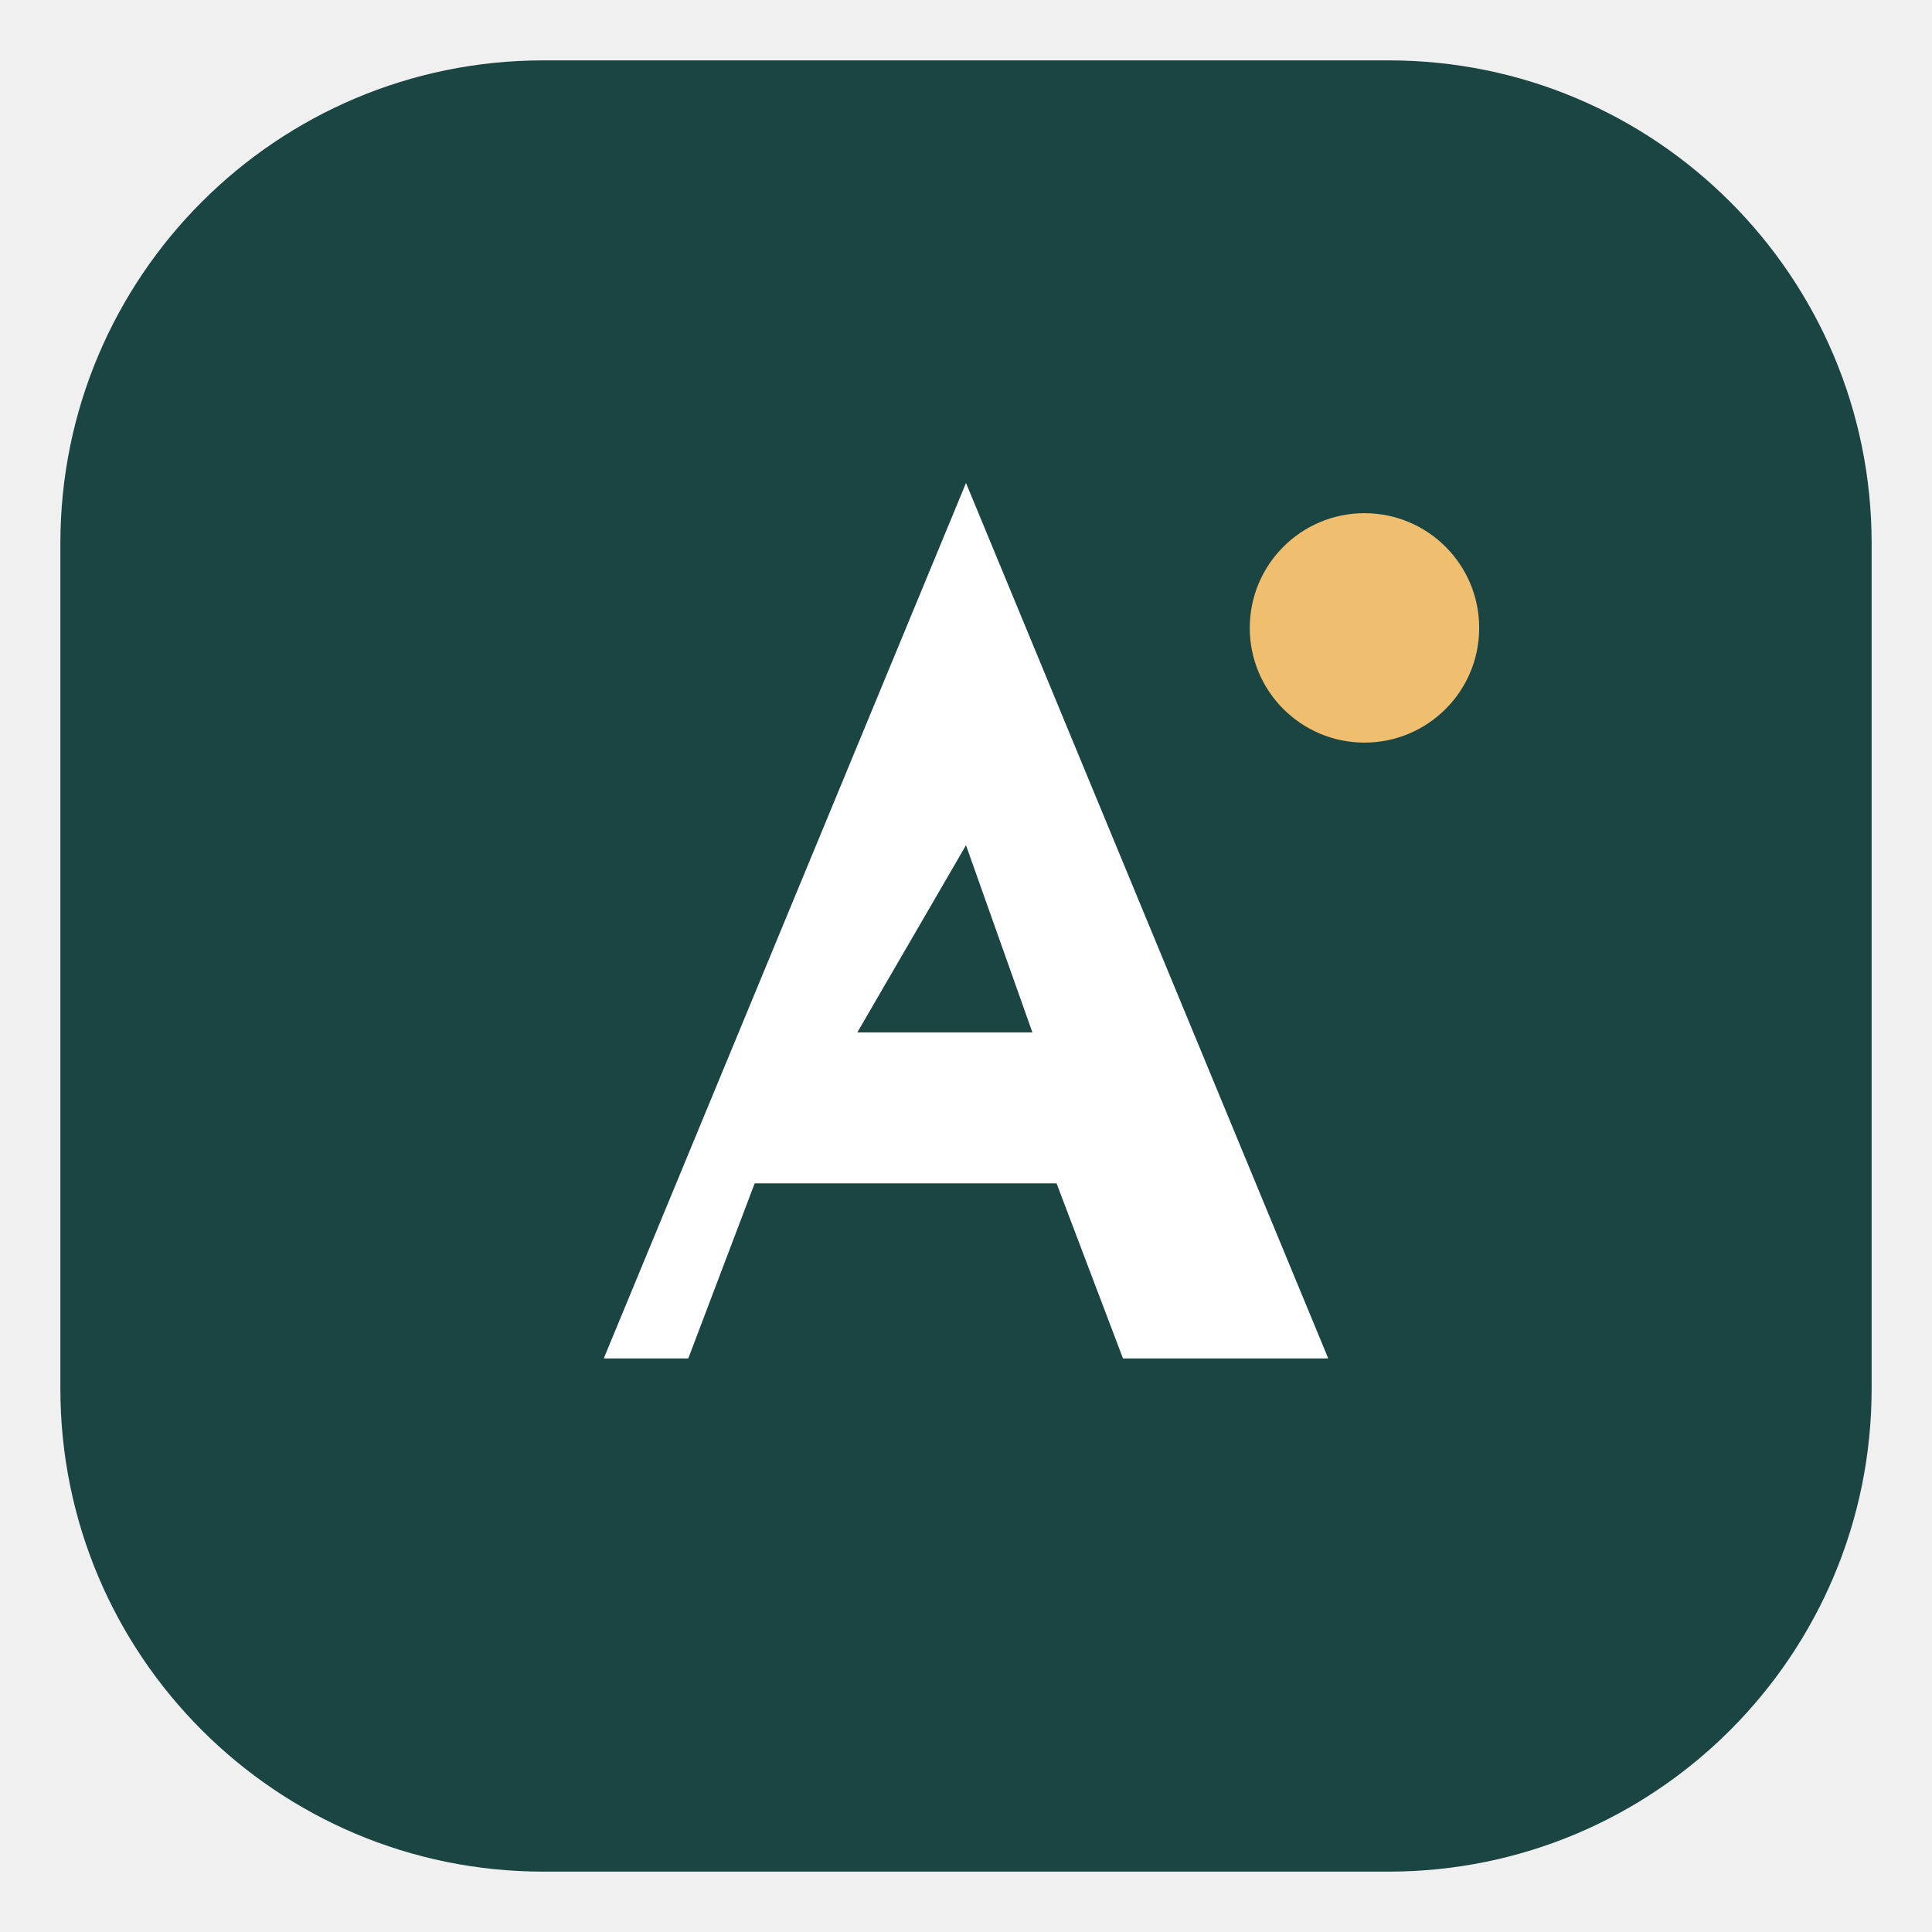
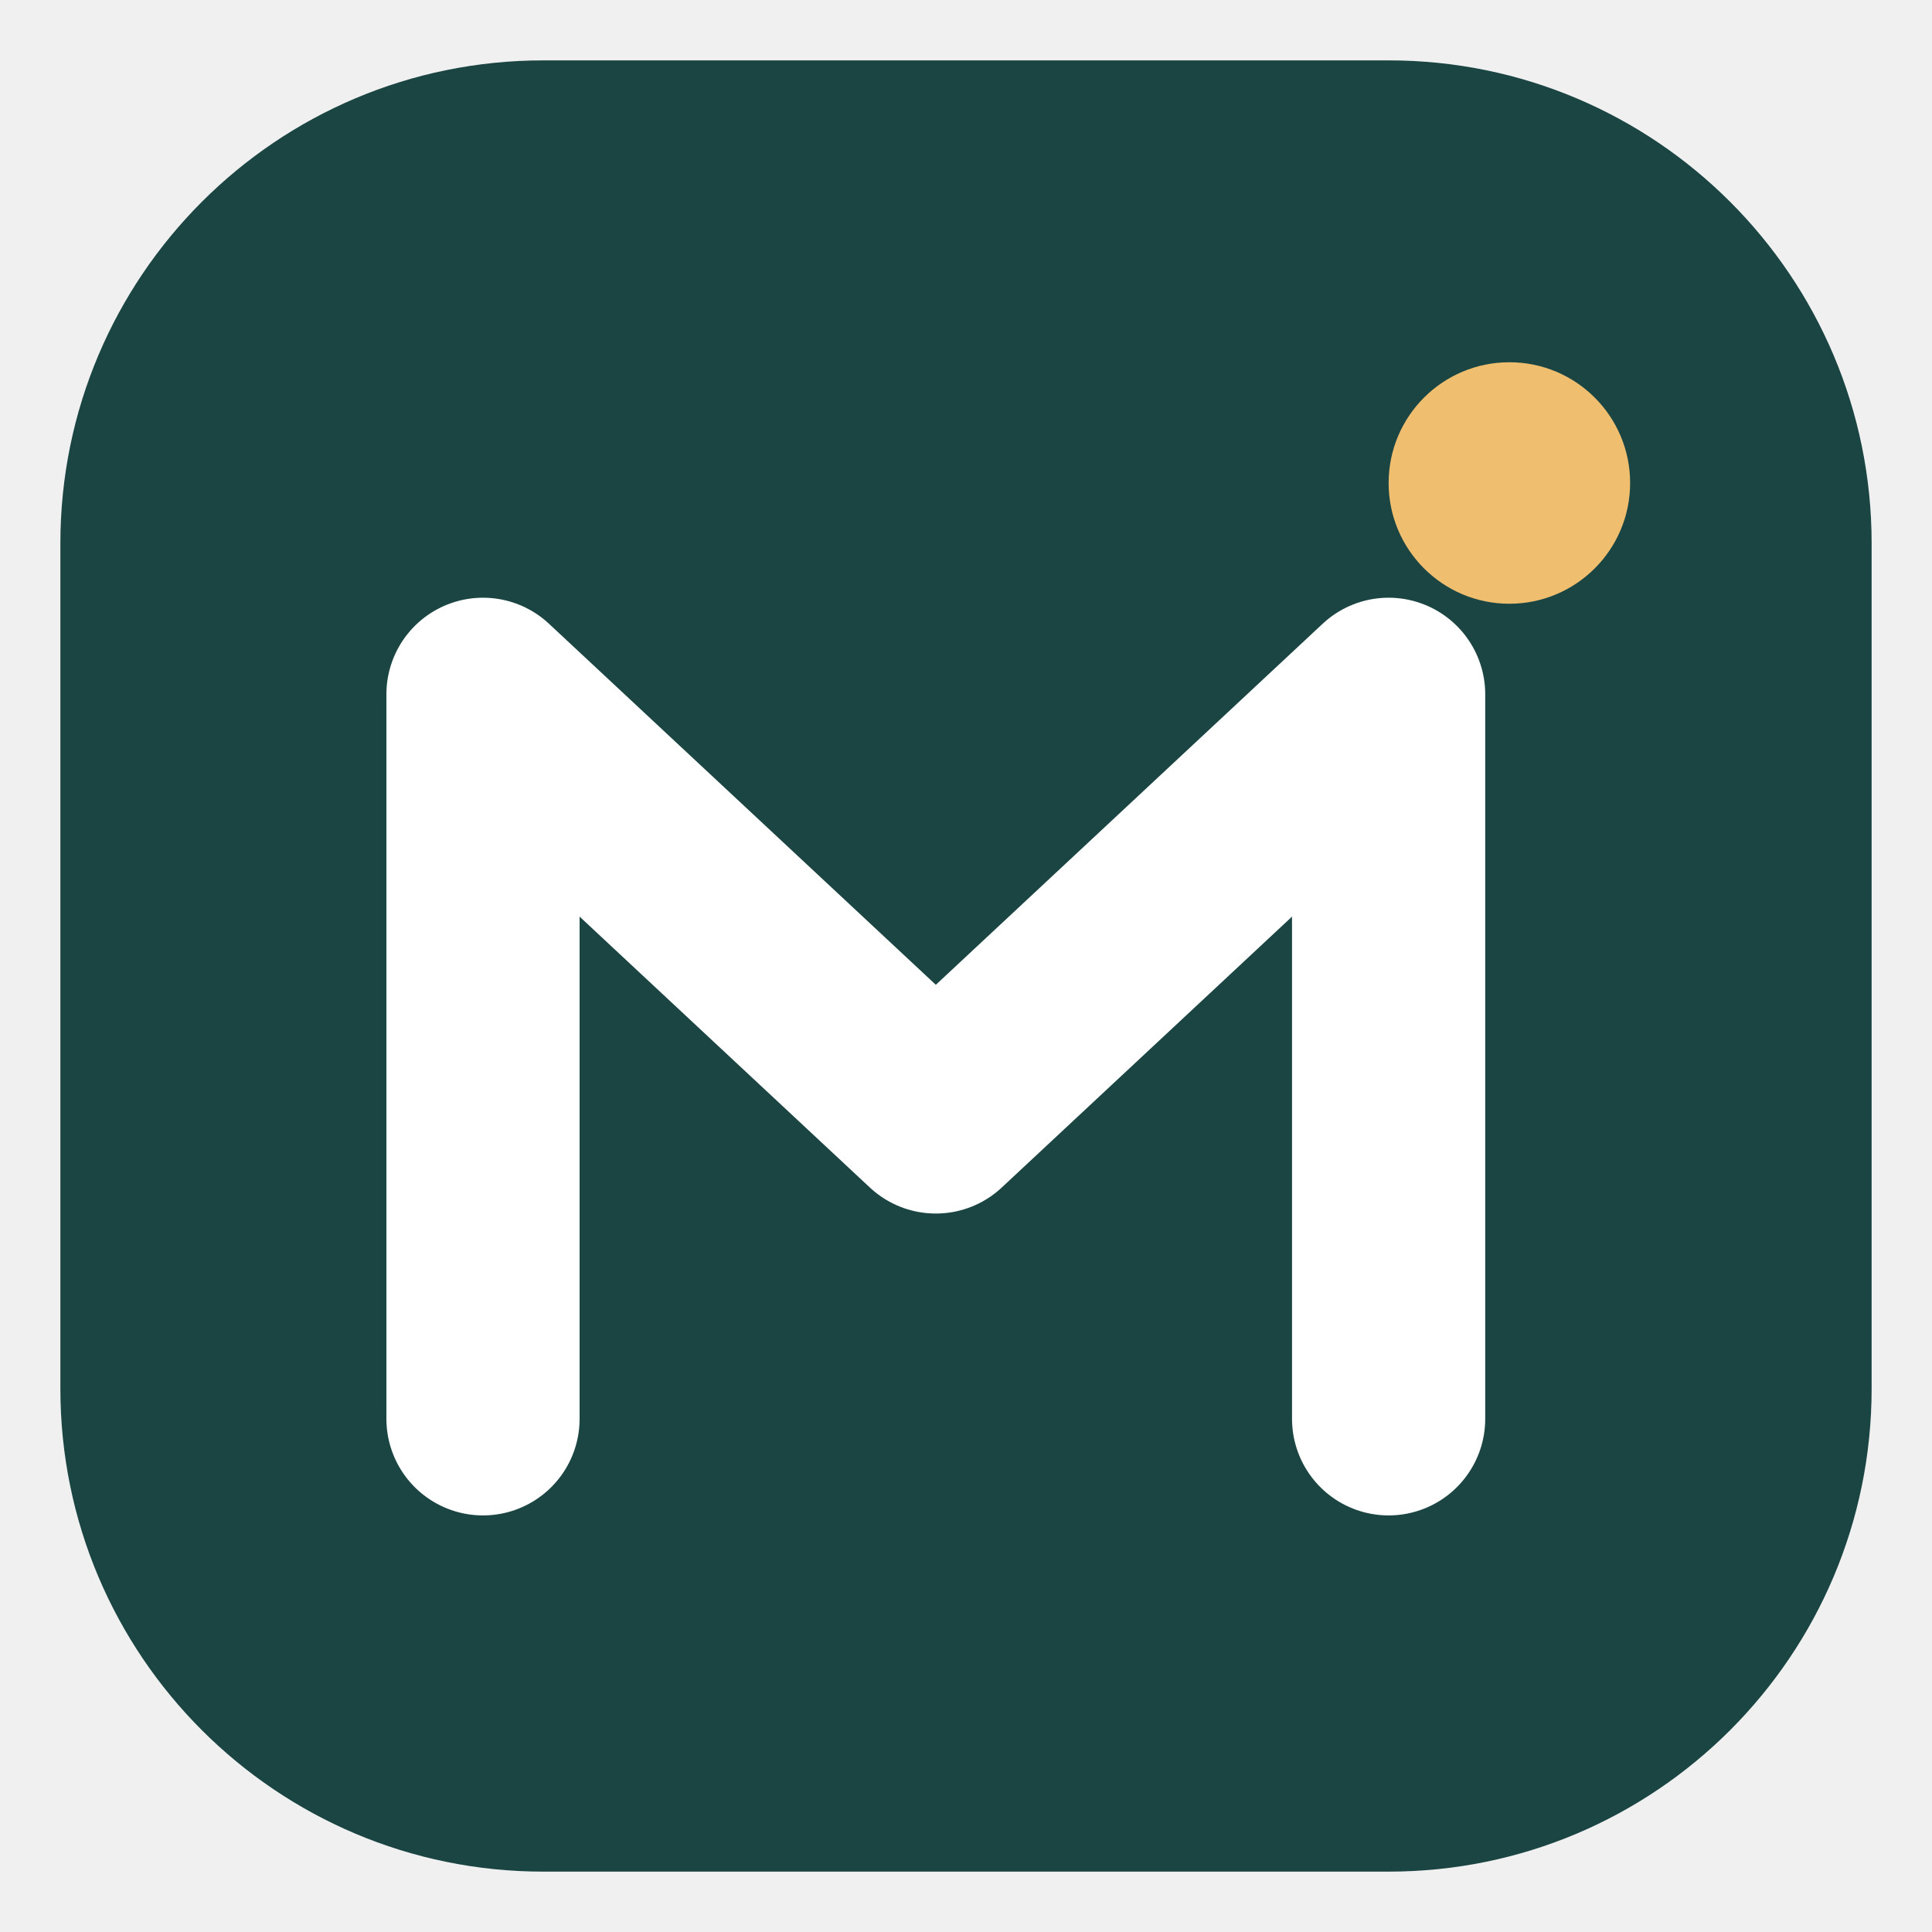
<svg xmlns="http://www.w3.org/2000/svg" viewBox="0 0 32 32">
  <rect x="1" y="1" width="30" height="30" rx="8" fill="#1A4543" />
-   <path d="M10 22.5 16 8l6 14.5h-3.4l-1.1-2.9h-5L11.4 22.5H10Zm4.2-5.4h2.9L16 14l-1.8 3.1Z" fill="#ffffff" />
-   <circle cx="22.6" cy="10.4" r="1.9" fill="#F0BE6F" />
+   <path d="M8 23.5v-12l7.5 7 7.5-7v12" fill="none" stroke="#ffffff" stroke-width="3.2" stroke-linecap="round" stroke-linejoin="round" />
+   <circle cx="25" cy="8" r="2" fill="#F0BE6F" />
</svg>
